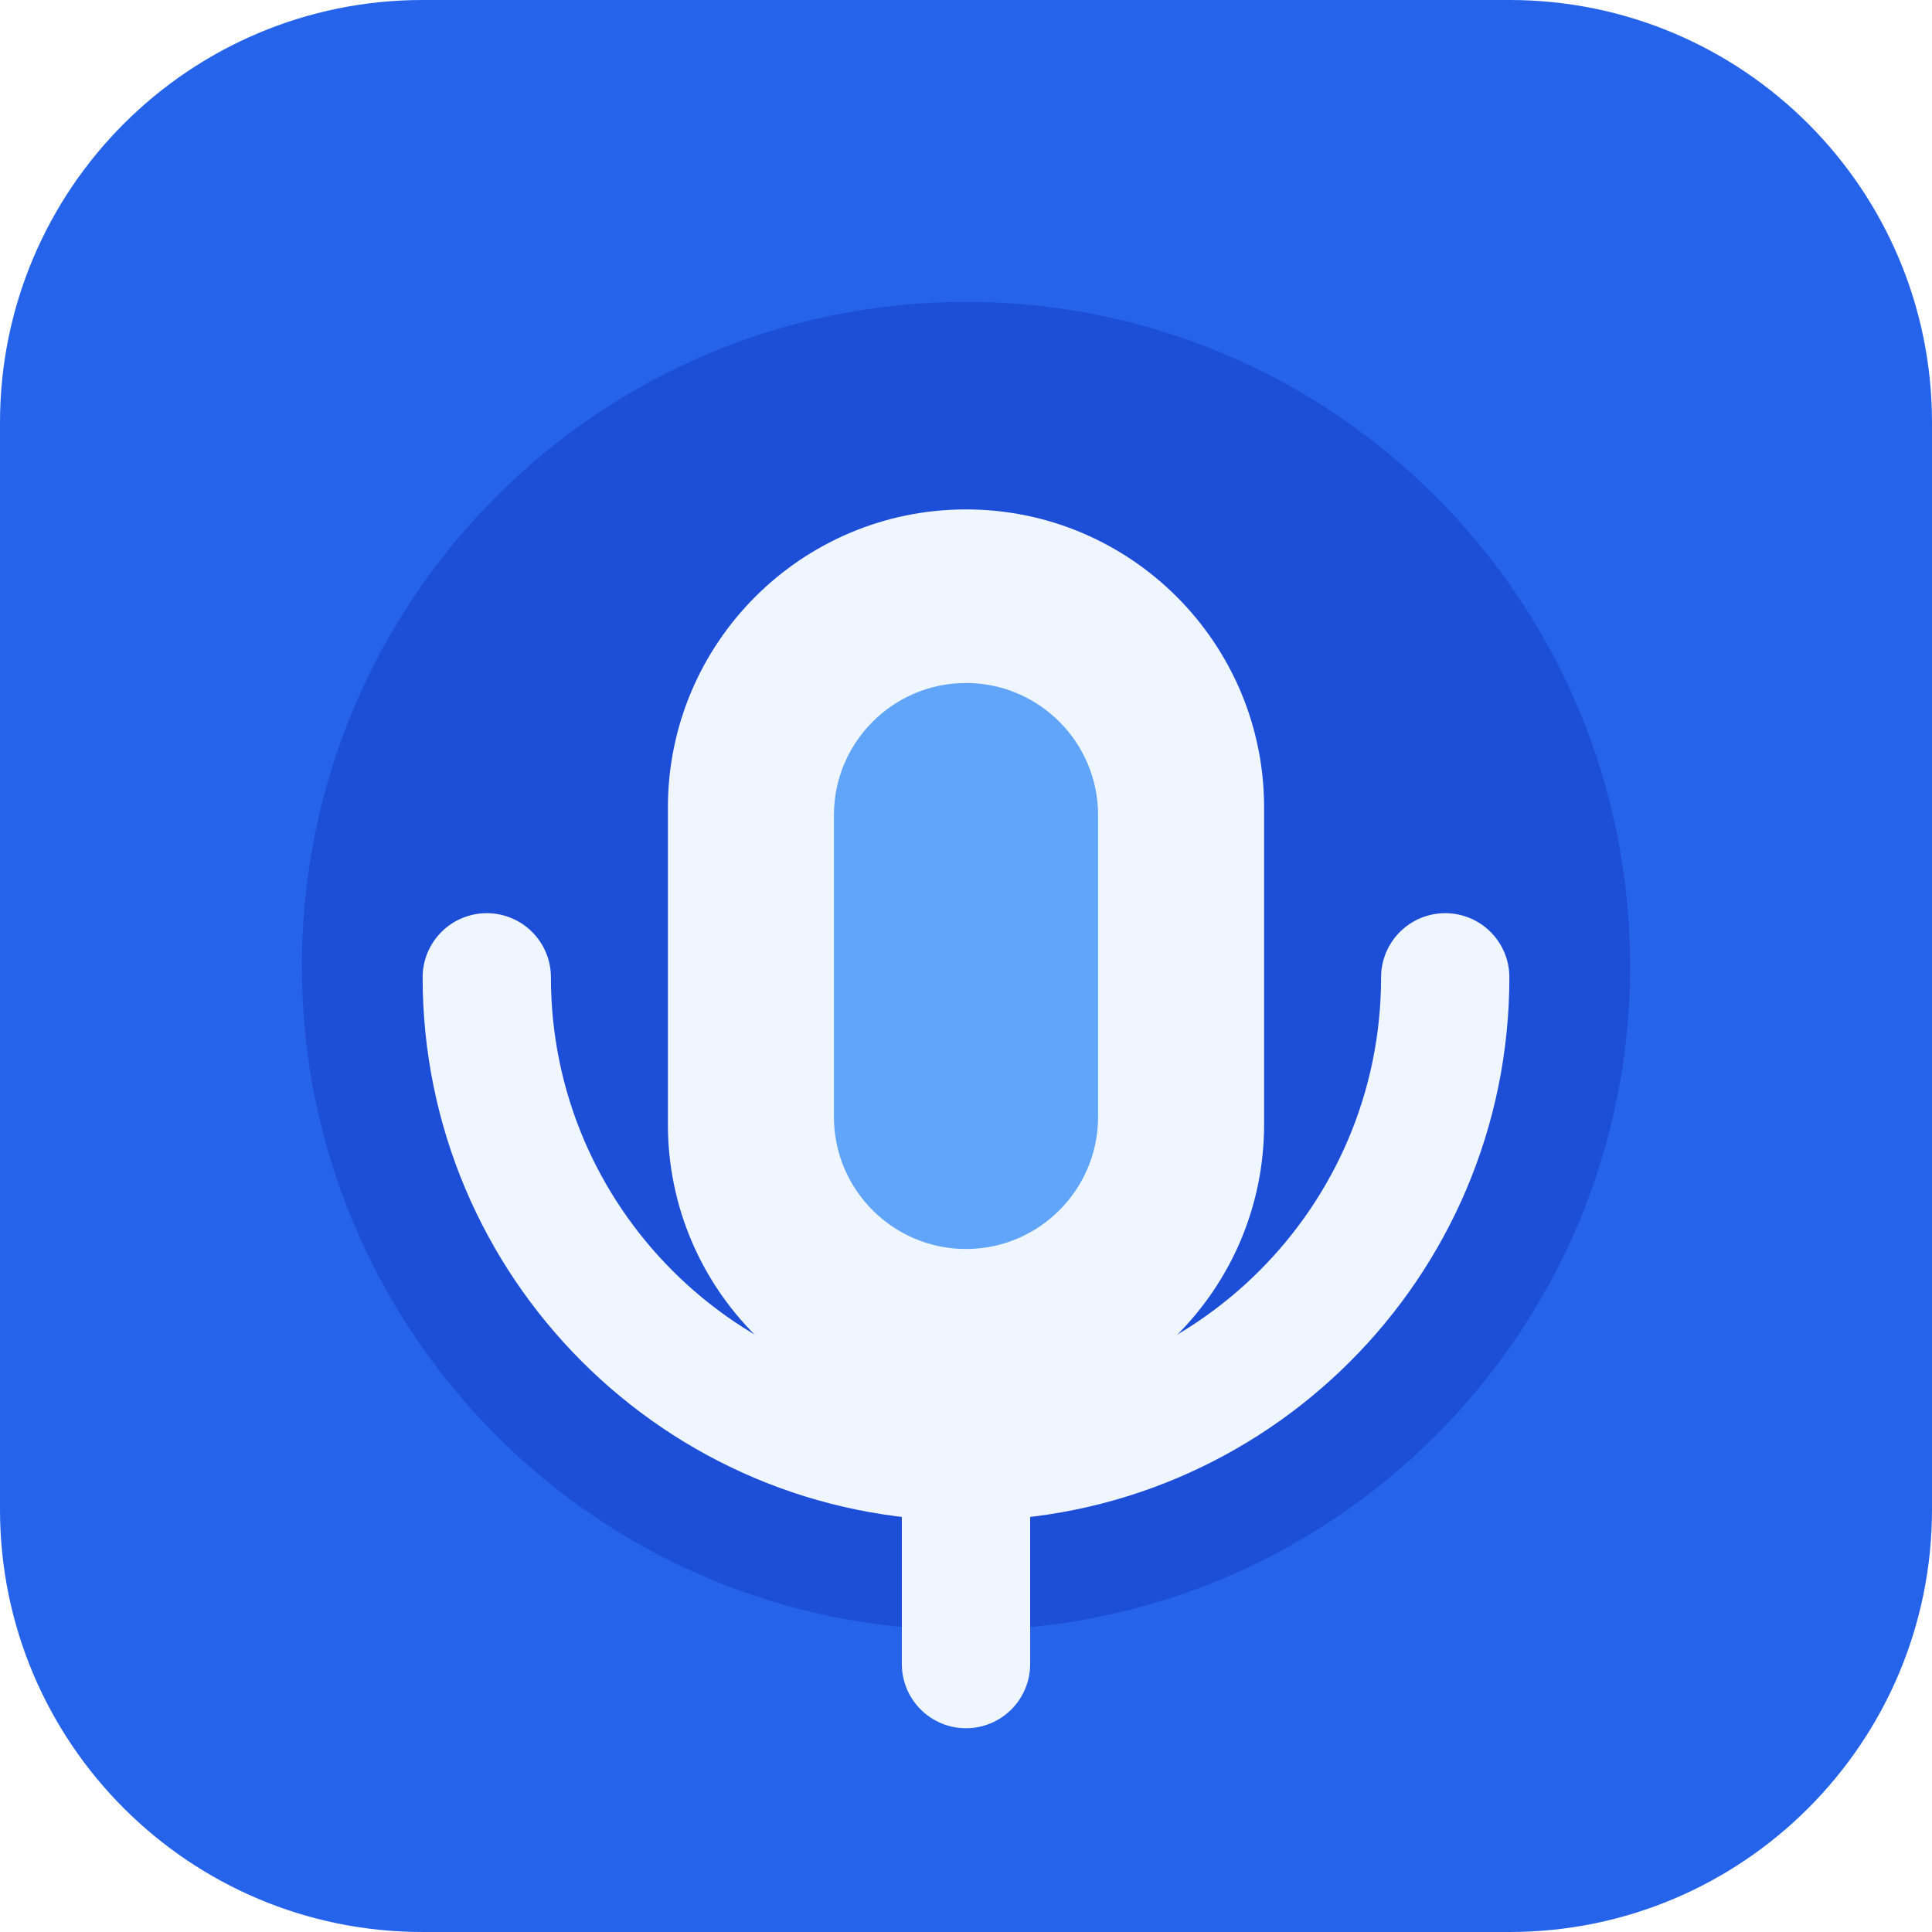
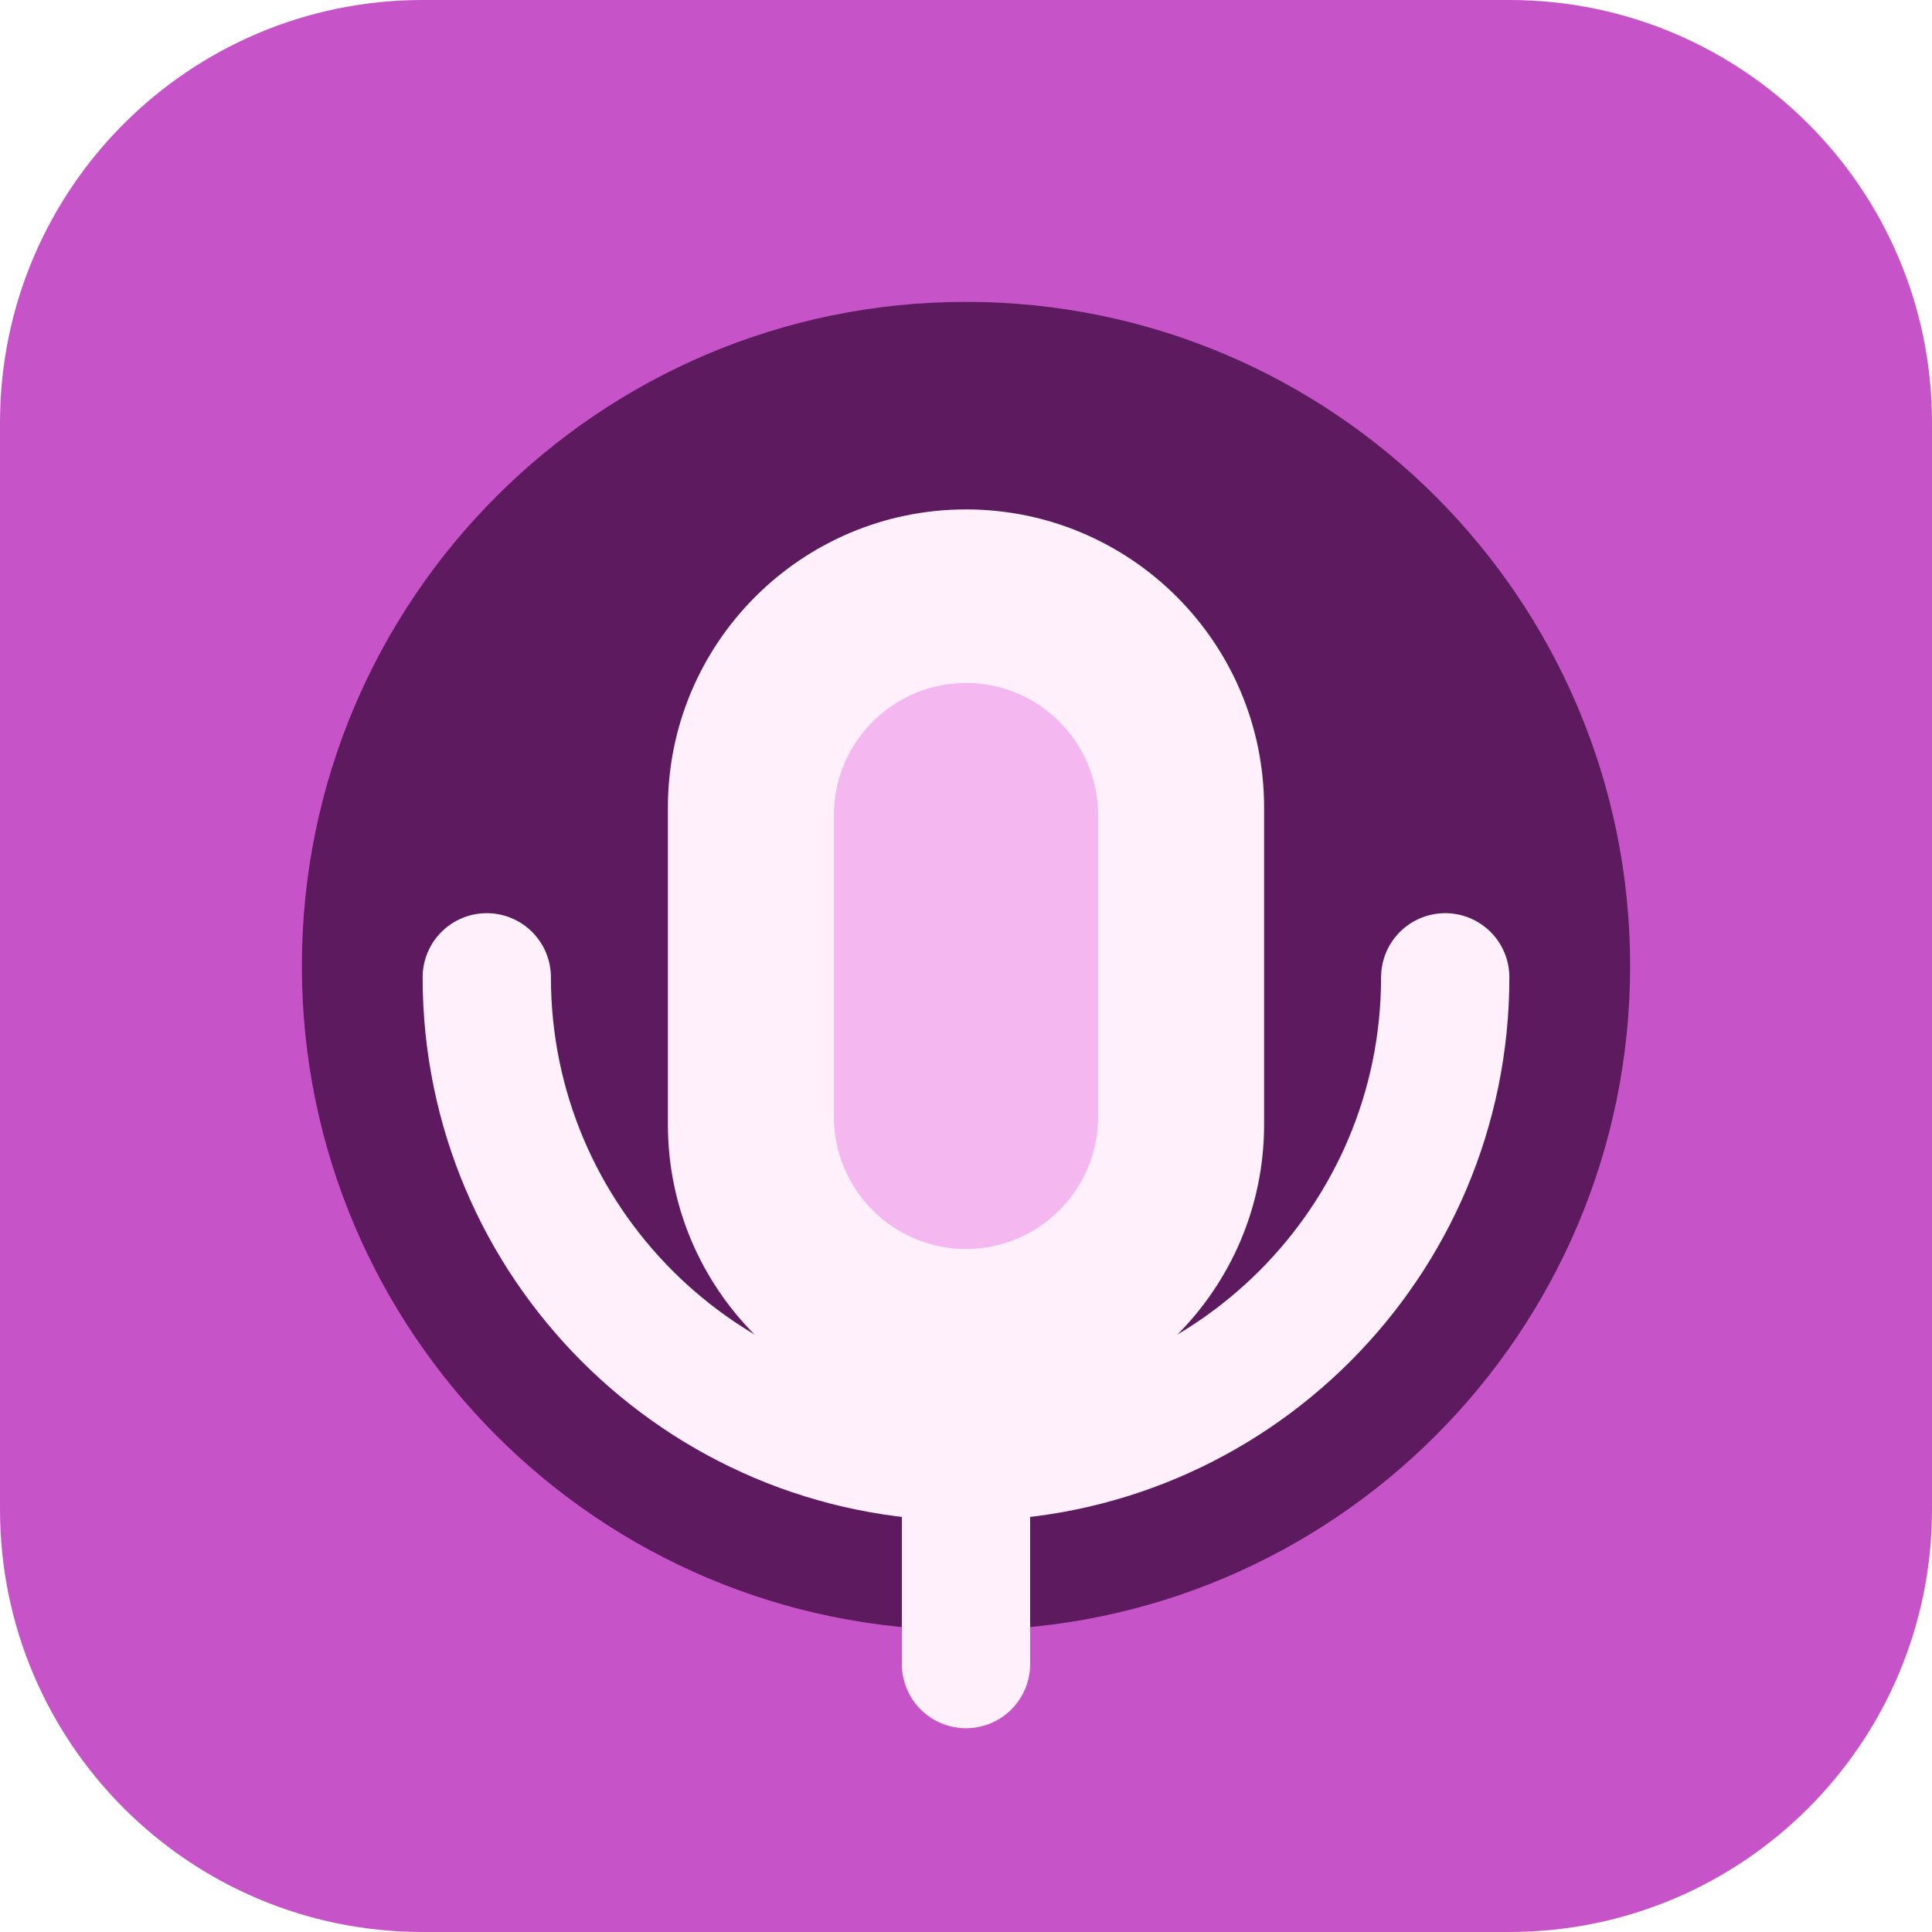
<svg xmlns="http://www.w3.org/2000/svg" viewBox="0 0 512 512" role="img" aria-labelledby="title desc">
-   <rect width="512" height="512" rx="112" fill="#2563eb" />
-   <circle cx="256" cy="256" r="176" fill="#1d4ed8" />
-   <path d="M177 214c0-43.6 35.4-79 79-79s79 35.4 79 79v84c0 43.6-35.4 79-79 79s-79-35.4-79-79v-84Z" fill="#eff6ff" />
-   <path d="M221 216c0-19.3 15.7-35 35-35s35 15.7 35 35v80c0 19.3-15.7 35-35 35s-35-15.7-35-35v-80Z" fill="#60a5fa" />
-   <path d="M129 259c0 70.1 56.9 127 127 127s127-56.9 127-127" fill="none" stroke="#eff6ff" stroke-width="34" stroke-linecap="round" />
-   <path d="M256 386v55" stroke="#eff6ff" stroke-width="34" stroke-linecap="round" />
+   <rect width="512" height="512" rx="112" fill="#c654c8" />
+   <circle cx="256" cy="256" r="176" fill="#5d1a5f" />
+   <path d="M177 214c0-43.6 35.4-79 79-79s79 35.4 79 79v84c0 43.6-35.4 79-79 79s-79-35.4-79-79v-84Z" fill="#fff0fb" />
+   <path d="M221 216c0-19.3 15.7-35 35-35s35 15.7 35 35v80c0 19.3-15.7 35-35 35-19.3 0-35-15.7-35-35v-80Z" fill="#f4b7ef" />
+   <path d="M129 259c0 70.1 56.9 127 127 127s127-56.9 127-127" fill="none" stroke="#fff0fb" stroke-width="34" stroke-linecap="round" />
+   <path d="M256 386v55" stroke="#fff0fb" stroke-width="34" stroke-linecap="round" />
</svg>
